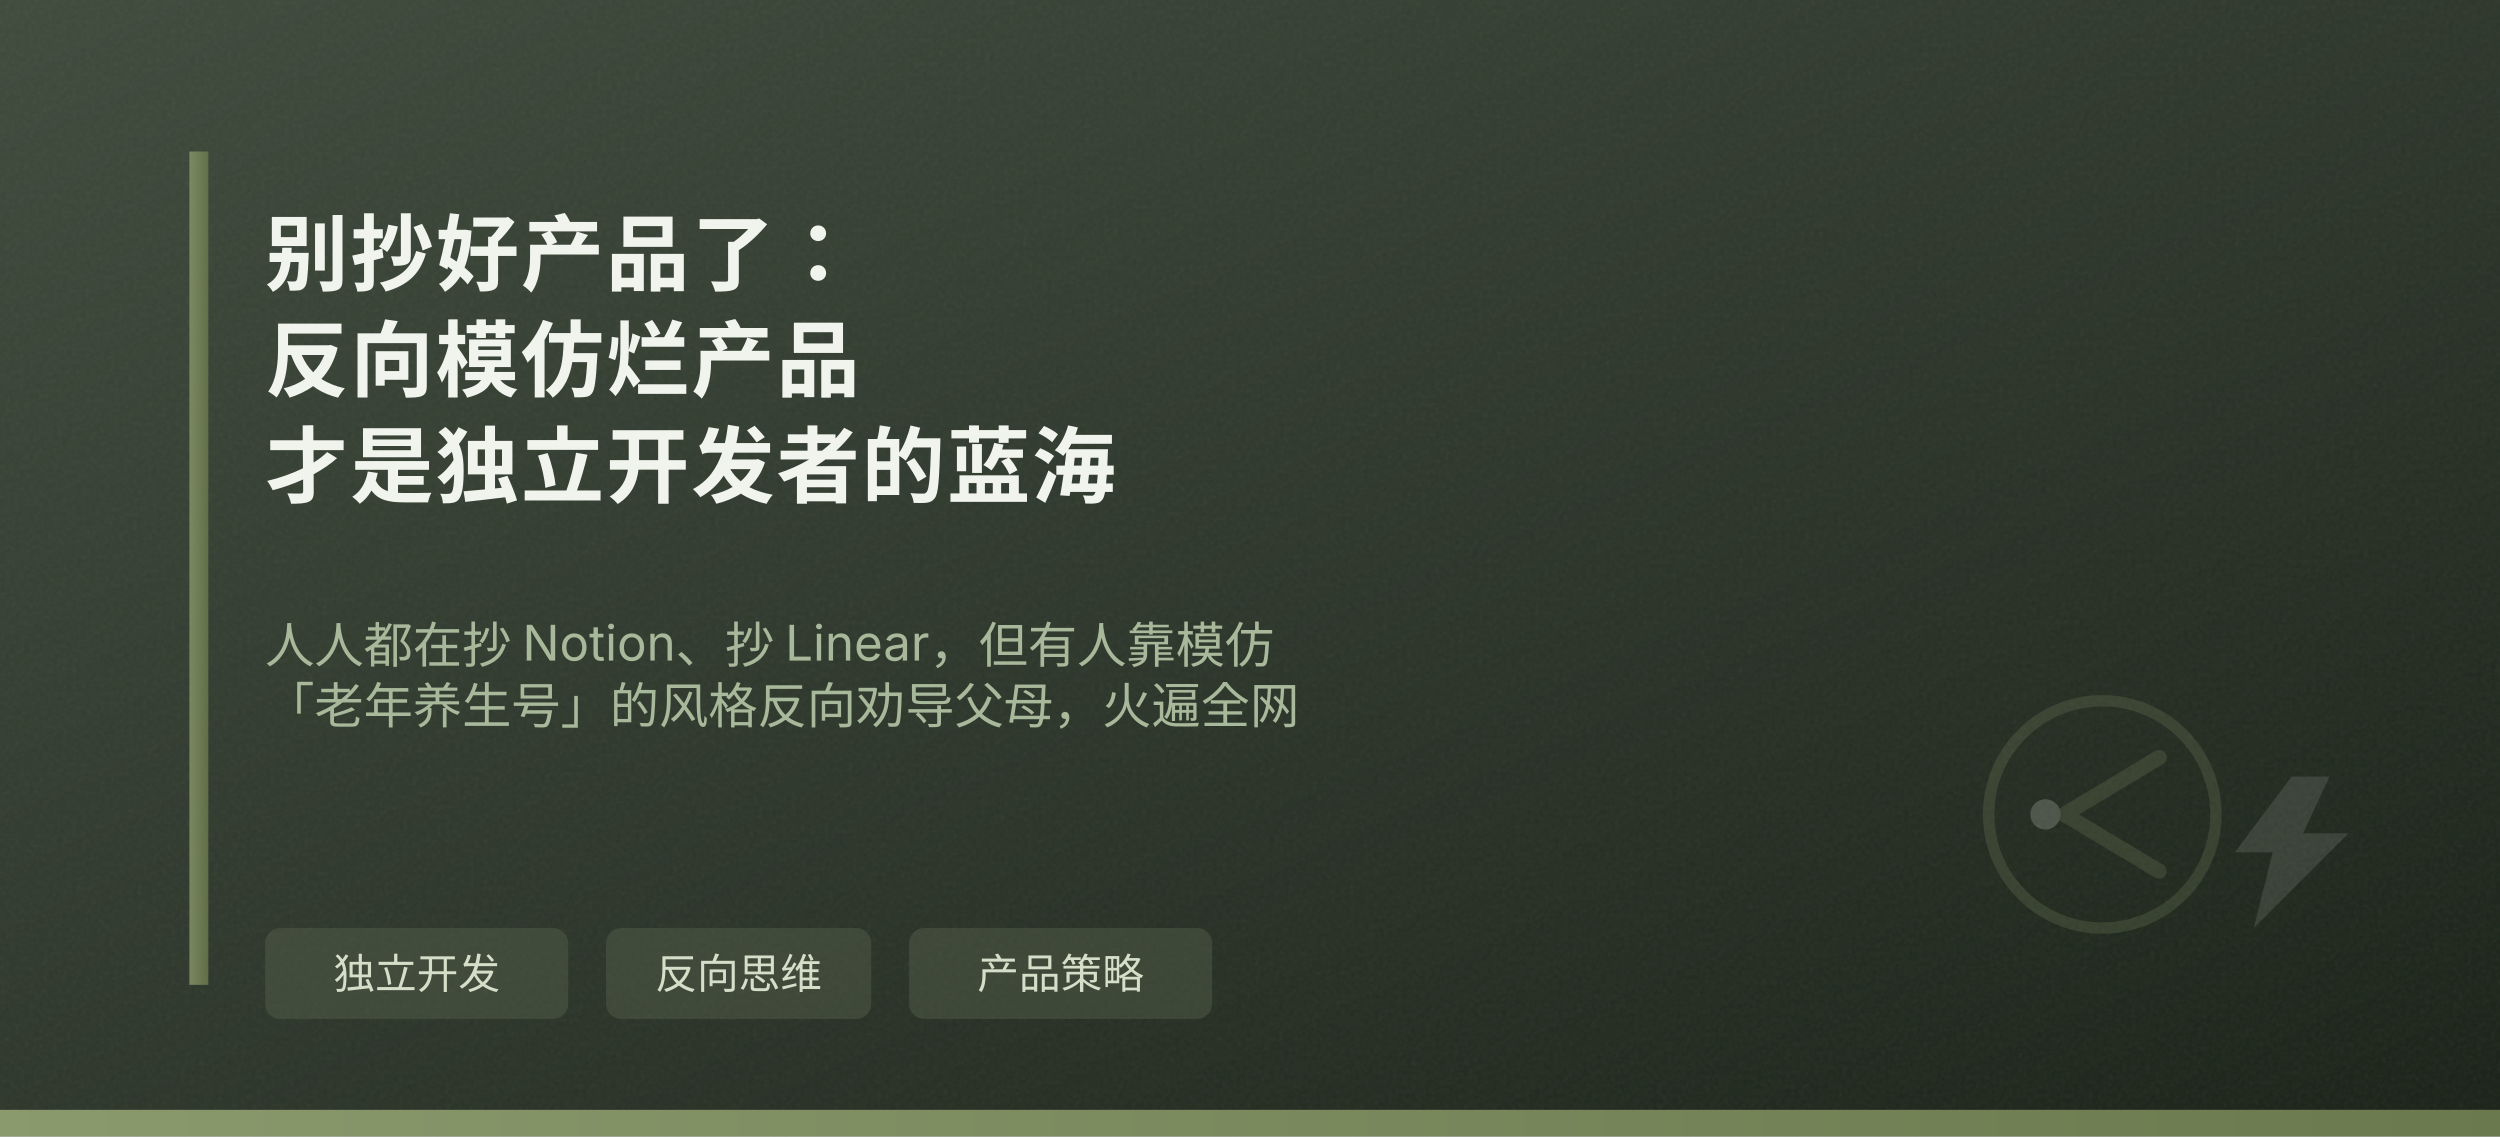
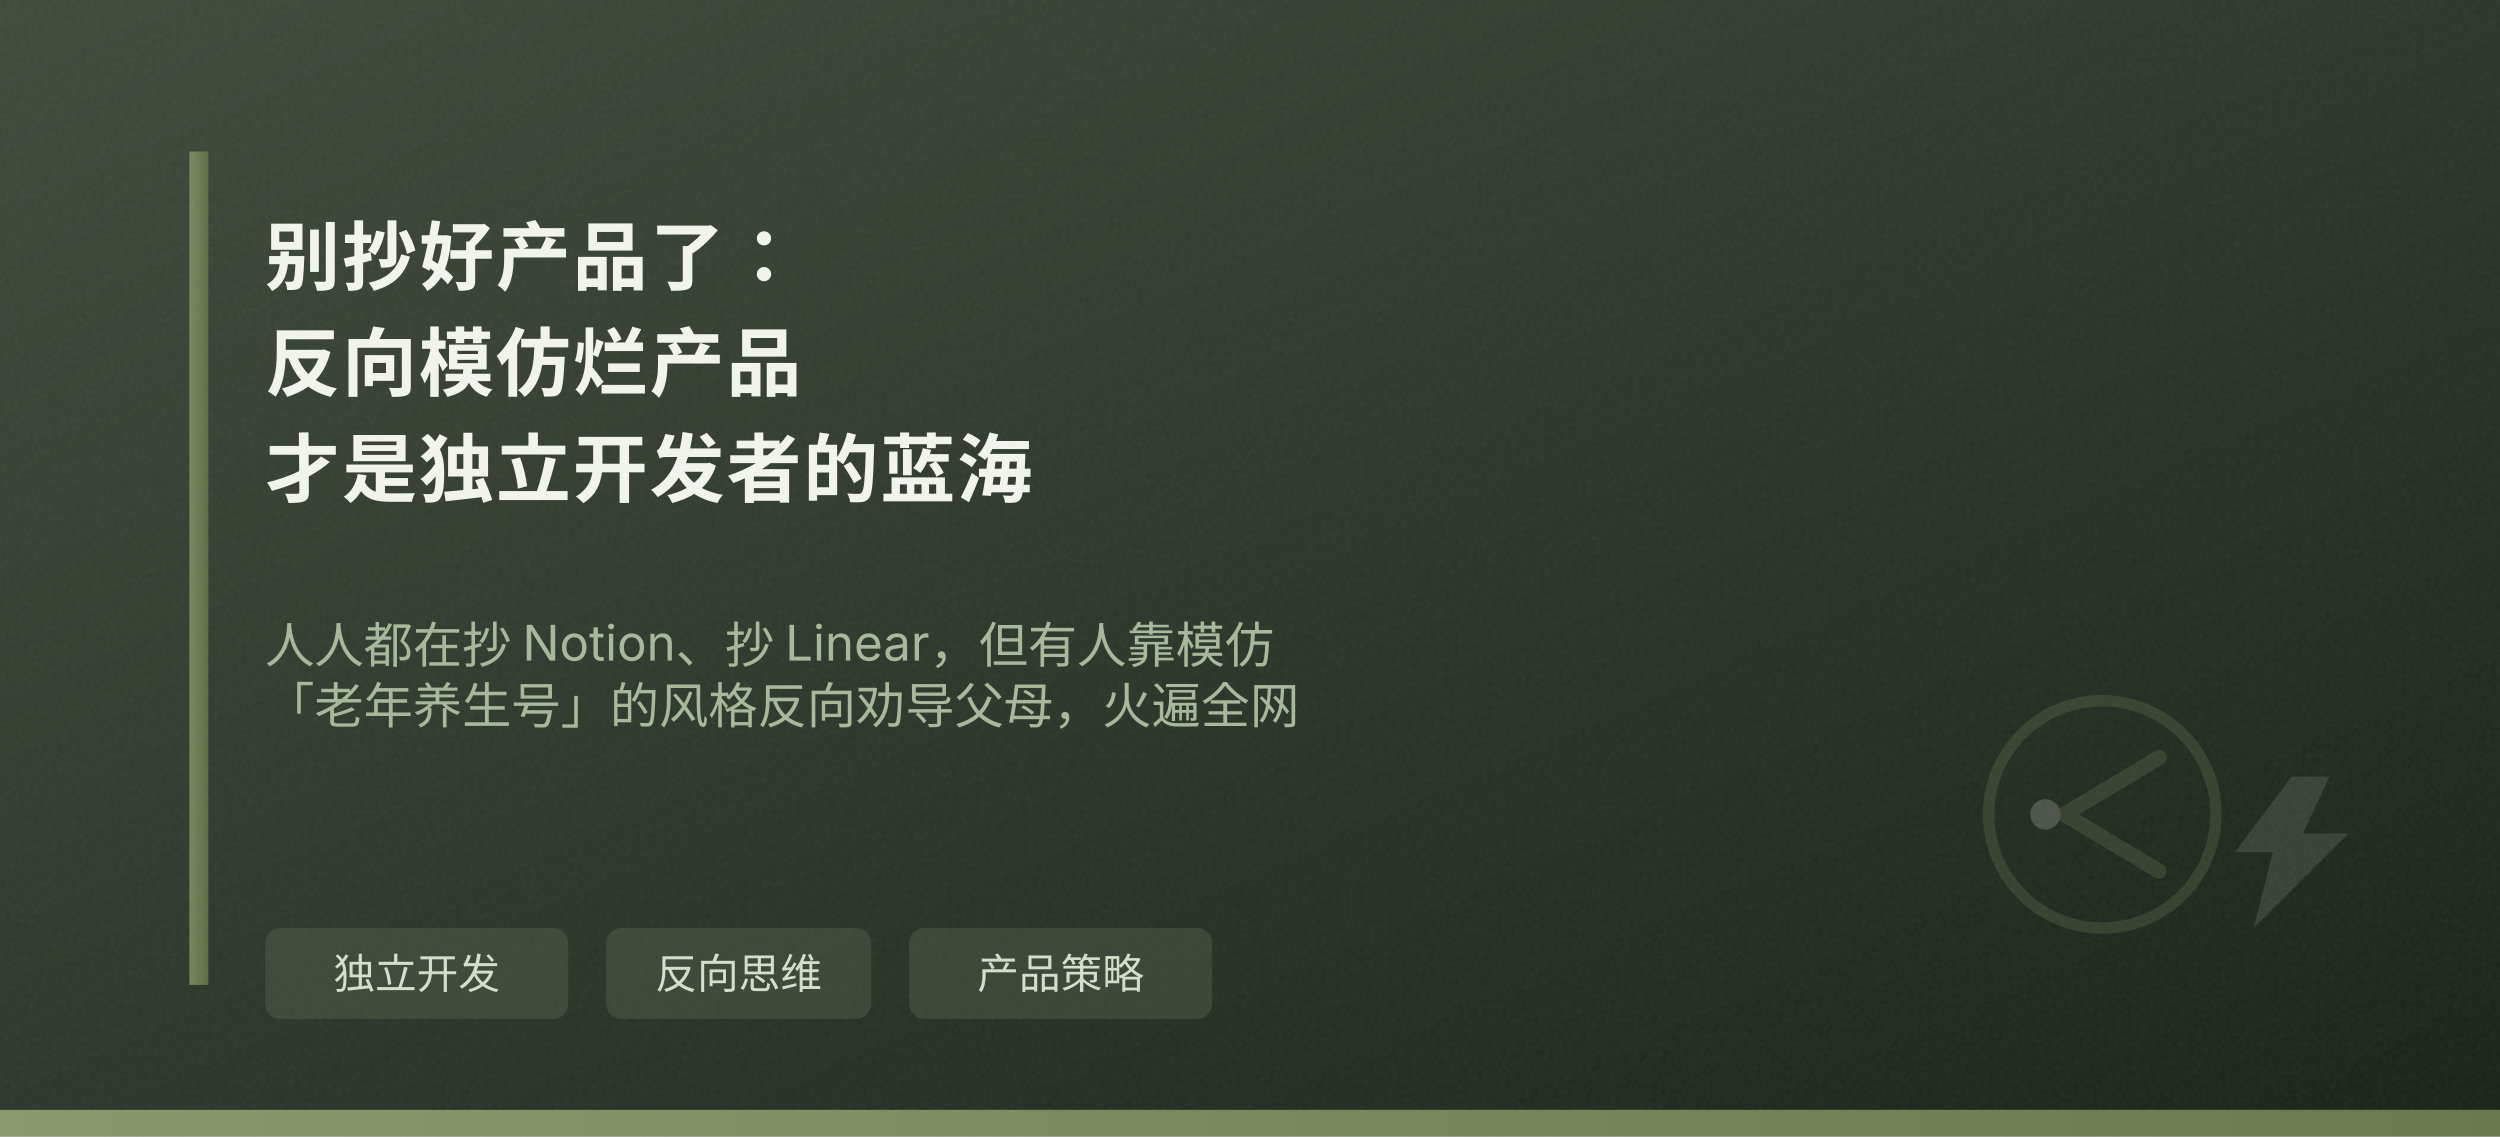
<svg xmlns="http://www.w3.org/2000/svg" viewBox="0 0 660 300" width="660" height="300">
  <defs>
    <linearGradient id="bgGrad" x1="0%" y1="0%" x2="100%" y2="100%">
      <stop offset="0%" style="stop-color:#3F4A3C" />
      <stop offset="100%" style="stop-color:#1A2218" />
    </linearGradient>
    <linearGradient id="accentGrad" x1="0%" y1="0%" x2="100%" y2="0%">
      <stop offset="0%" style="stop-color:#8B9A6D" />
      <stop offset="100%" style="stop-color:#6B7A4E" />
    </linearGradient>
    <filter id="grain">
      <feTurbulence type="fractalNoise" baseFrequency="0.8" numOctaves="4" stitchTiles="stitch" />
      <feColorMatrix type="saturate" values="0" />
      <feComponentTransfer>
        <feFuncA type="linear" slope="0.06" />
      </feComponentTransfer>
    </filter>
  </defs>
  <rect width="660" height="300" fill="url(#bgGrad)" />
  <rect width="660" height="300" filter="url(#grain)" fill="#A8B89A" />
  <rect x="50" y="40" width="5" height="220" fill="url(#accentGrad)" opacity="0.8" />
-   <text x="70" y="75" font-family="system-ui, -apple-system, sans-serif" font-size="22" font-weight="bold" fill="#F0F4EC" letter-spacing="0.5">
+   <text x="70" y="75" font-family="system-ui, -apple-system, sans-serif" font-size="19.8" font-weight="bold" fill="#F0F4EC" letter-spacing="0.5">
    <tspan x="70" dy="0">别抄好产品了：</tspan>
    <tspan x="70" dy="28">反向模仿烂产品</tspan>
    <tspan x="70" dy="28">才是独立开发者的蓝海</tspan>
  </text>
  <text x="70" y="175" font-family="system-ui, -apple-system, sans-serif" font-size="13" fill="#A8B89A">
    <tspan>人人都在抄 Notion、抄 Linear，但有人靠模仿</tspan>
    <tspan x="70" dy="16">「老年养生号」的风格反向劝导父母，火遍全网</tspan>
  </text>
  <g transform="translate(70, 245)">
    <rect x="0" y="0" width="80" height="24" rx="4" fill="#5A664F" opacity="0.4" />
    <text x="40" y="16" font-family="system-ui, -apple-system, sans-serif" font-size="11" fill="#D4DEC8" text-anchor="middle">独立开发</text>
  </g>
  <g transform="translate(160, 245)">
    <rect x="0" y="0" width="70" height="24" rx="4" fill="#5A664F" opacity="0.4" />
    <text x="35" y="16" font-family="system-ui, -apple-system, sans-serif" font-size="11" fill="#D4DEC8" text-anchor="middle">反向思维</text>
  </g>
  <g transform="translate(240, 245)">
    <rect x="0" y="0" width="80" height="24" rx="4" fill="#5A664F" opacity="0.4" />
    <text x="40" y="16" font-family="system-ui, -apple-system, sans-serif" font-size="11" fill="#D4DEC8" text-anchor="middle">产品策略</text>
  </g>
  <g transform="translate(520, 180)" opacity="0.2">
    <circle cx="35" cy="35" r="30" fill="none" stroke="#8B9A6D" stroke-width="3" />
    <path d="M50 20 L25 35 L50 50" fill="none" stroke="#8B9A6D" stroke-width="4" stroke-linecap="round" stroke-linejoin="round" />
    <circle cx="20" cy="35" r="4" fill="#F0F4EC" />
  </g>
  <g transform="translate(580, 200)" opacity="0.12">
    <path d="M25 5 L10 25 L20 25 L15 45 L40 20 L28 20 L35 5 Z" fill="#F0F4EC" />
  </g>
  <rect x="0" y="293" width="660" height="7" fill="url(#accentGrad)" />
</svg>
